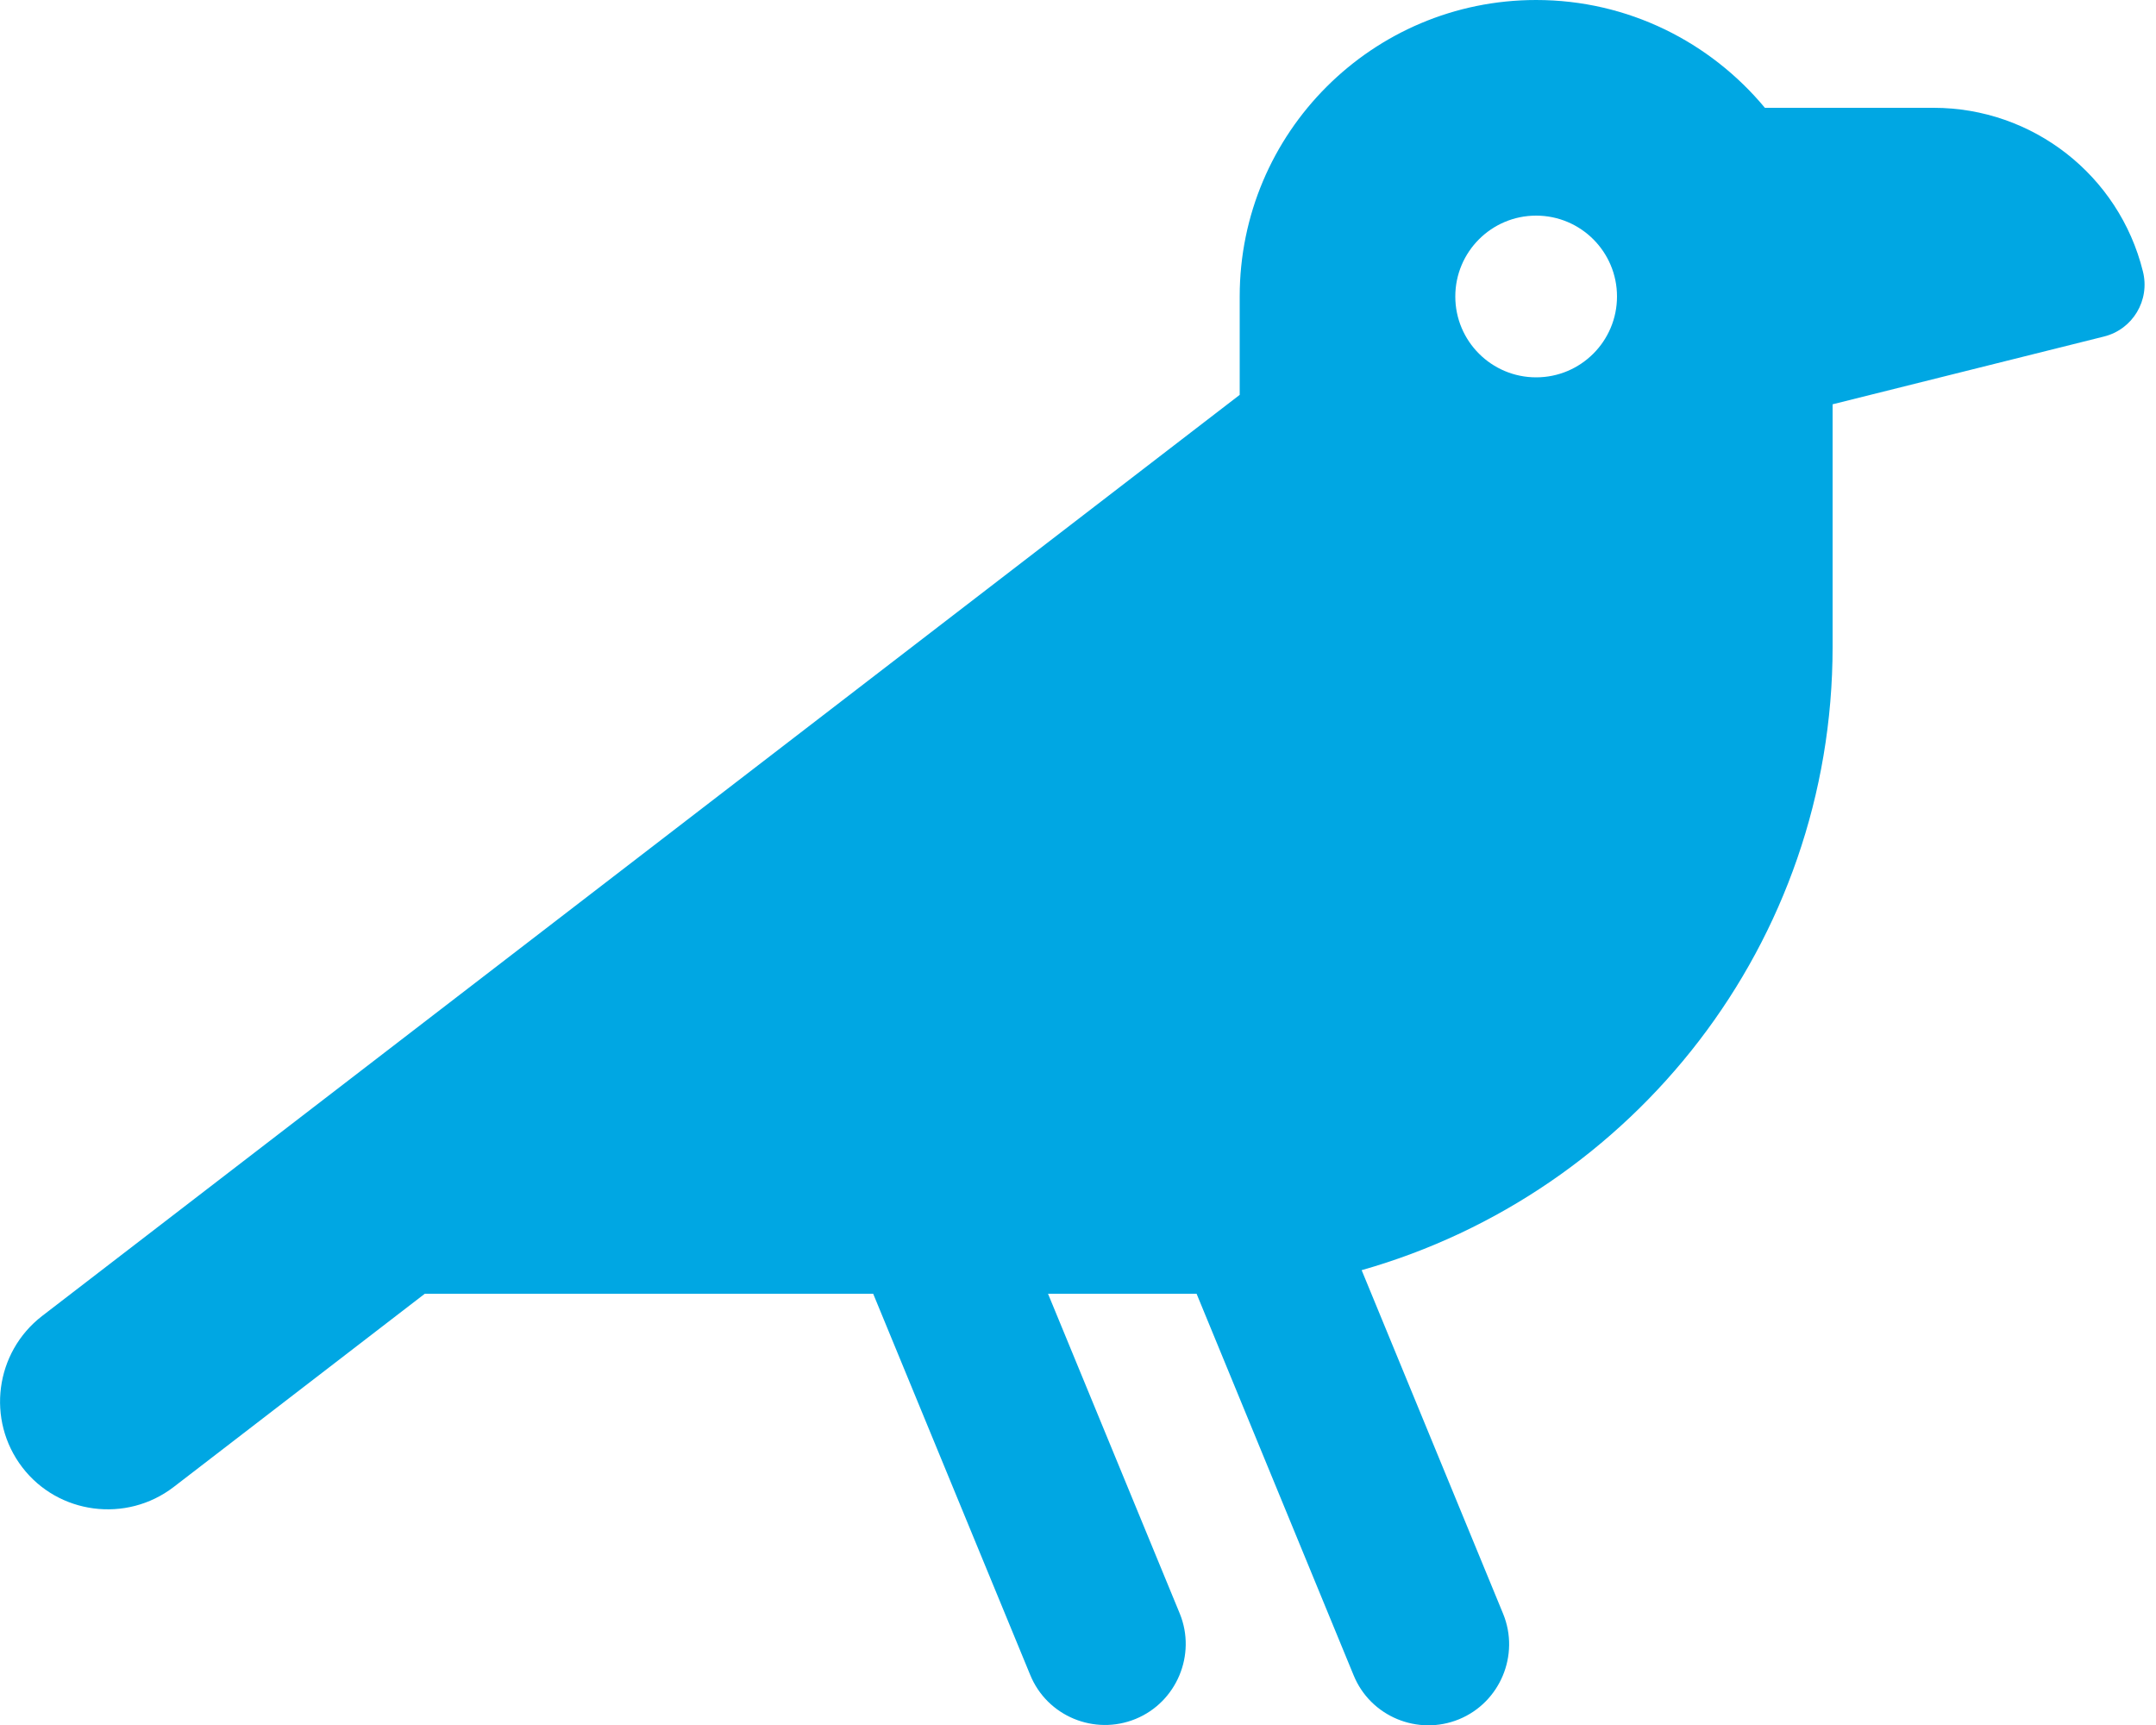
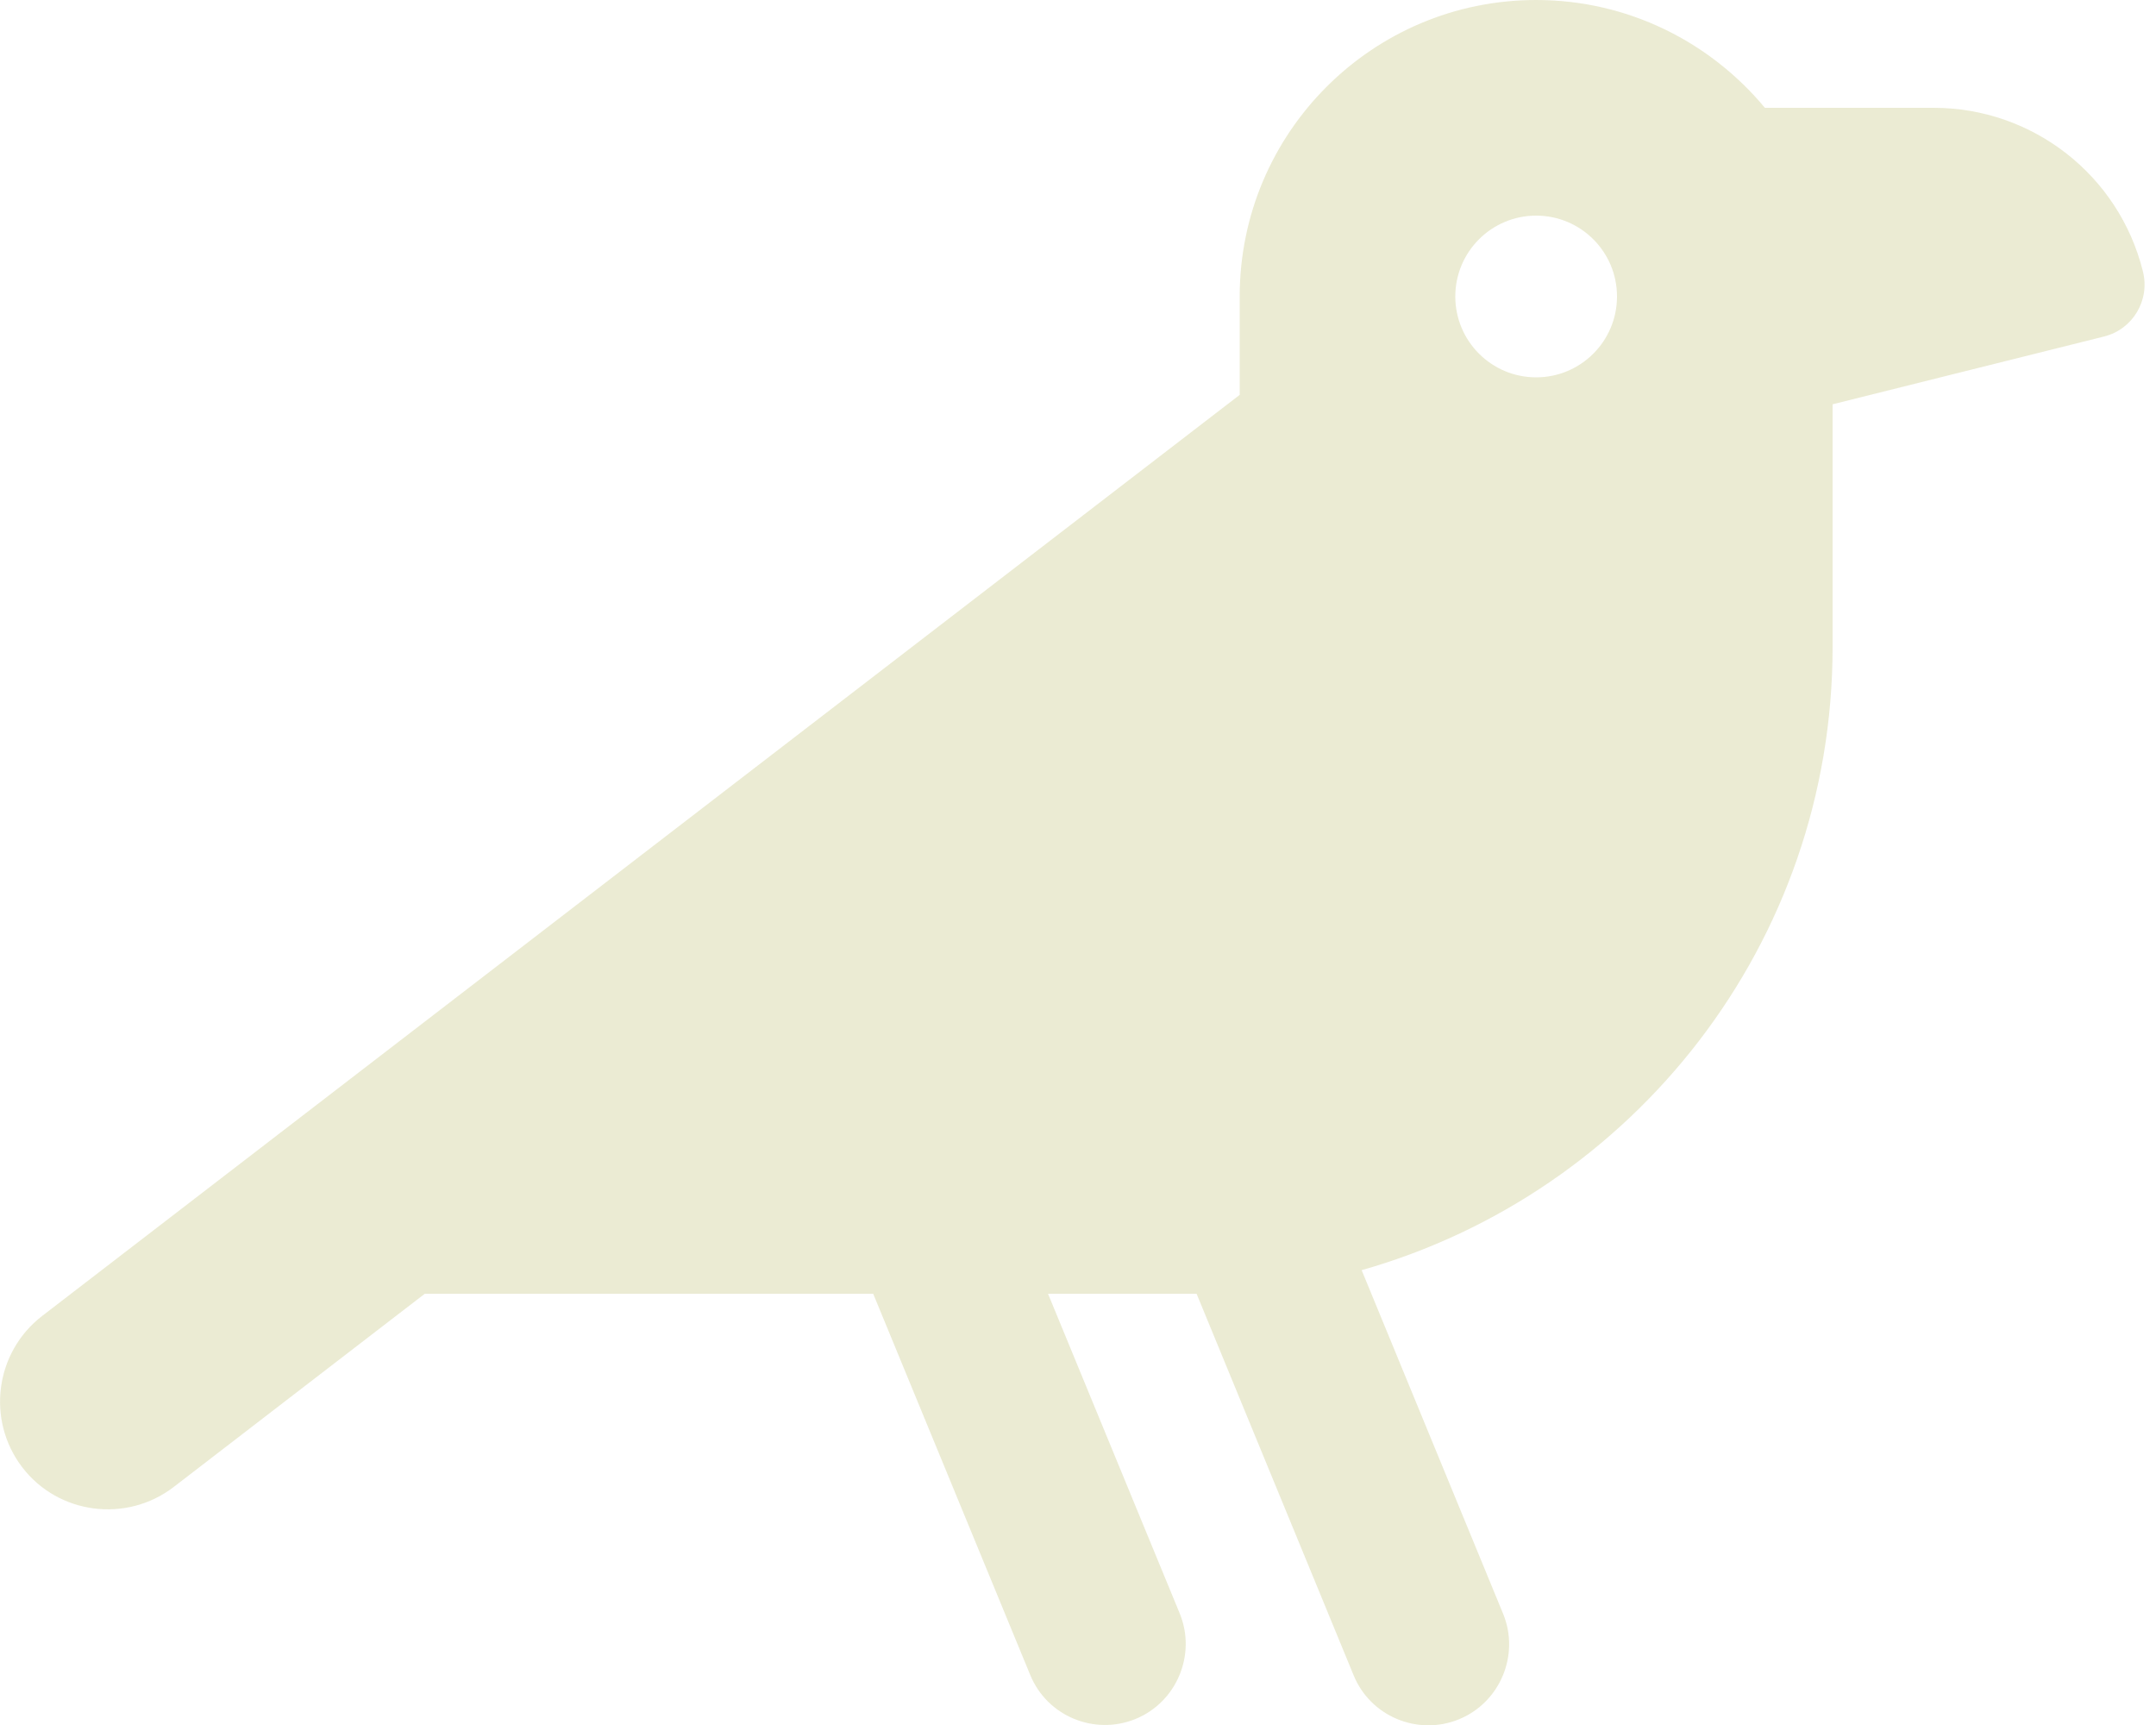
<svg xmlns="http://www.w3.org/2000/svg" width="30px" height="24px" viewBox="0 0 640 512">
-   <path fill="#00A7E3" d="M456 0c-48.6 0-88 39.4-88 88v29.2L12.5 390.6c-14 10.8-16.6 30.9-5.9 44.9s30.9 16.6 44.9 5.9l74.6-57.4h133.1l46.6 113.1c5 12.3 19.1 18.1 31.3 13.1s18.1-19.1 13.1-31.3L311.1 384h44.1l46.6 113.2c5 12.3 19.1 18.1 31.3 13.1s18.1-19.1 13.1-31.3l-42-102C484.9 354.1 544 280 544 192v-72l80.5-20.1c8.6-2.1 13.8-10.8 11.6-19.4C629 52 603.4 32 574 32h-50.1C507.7 12.5 483.3 0 456 0m0 64a24 24 0 1 1 0 48a24 24 0 1 1 0-48" />
+   <path fill="#EBEBD3" d="M456 0c-48.6 0-88 39.4-88 88v29.2L12.5 390.6c-14 10.8-16.6 30.9-5.9 44.9s30.9 16.6 44.9 5.9l74.6-57.4h133.1l46.6 113.1c5 12.3 19.1 18.1 31.3 13.1s18.1-19.1 13.1-31.3L311.1 384h44.1l46.6 113.2c5 12.3 19.1 18.1 31.3 13.1s18.1-19.1 13.1-31.3l-42-102C484.9 354.1 544 280 544 192v-72l80.5-20.1c8.6-2.1 13.8-10.8 11.6-19.4C629 52 603.4 32 574 32h-50.1C507.7 12.5 483.3 0 456 0m0 64a24 24 0 1 1 0 48a24 24 0 1 1 0-48" />
</svg>
